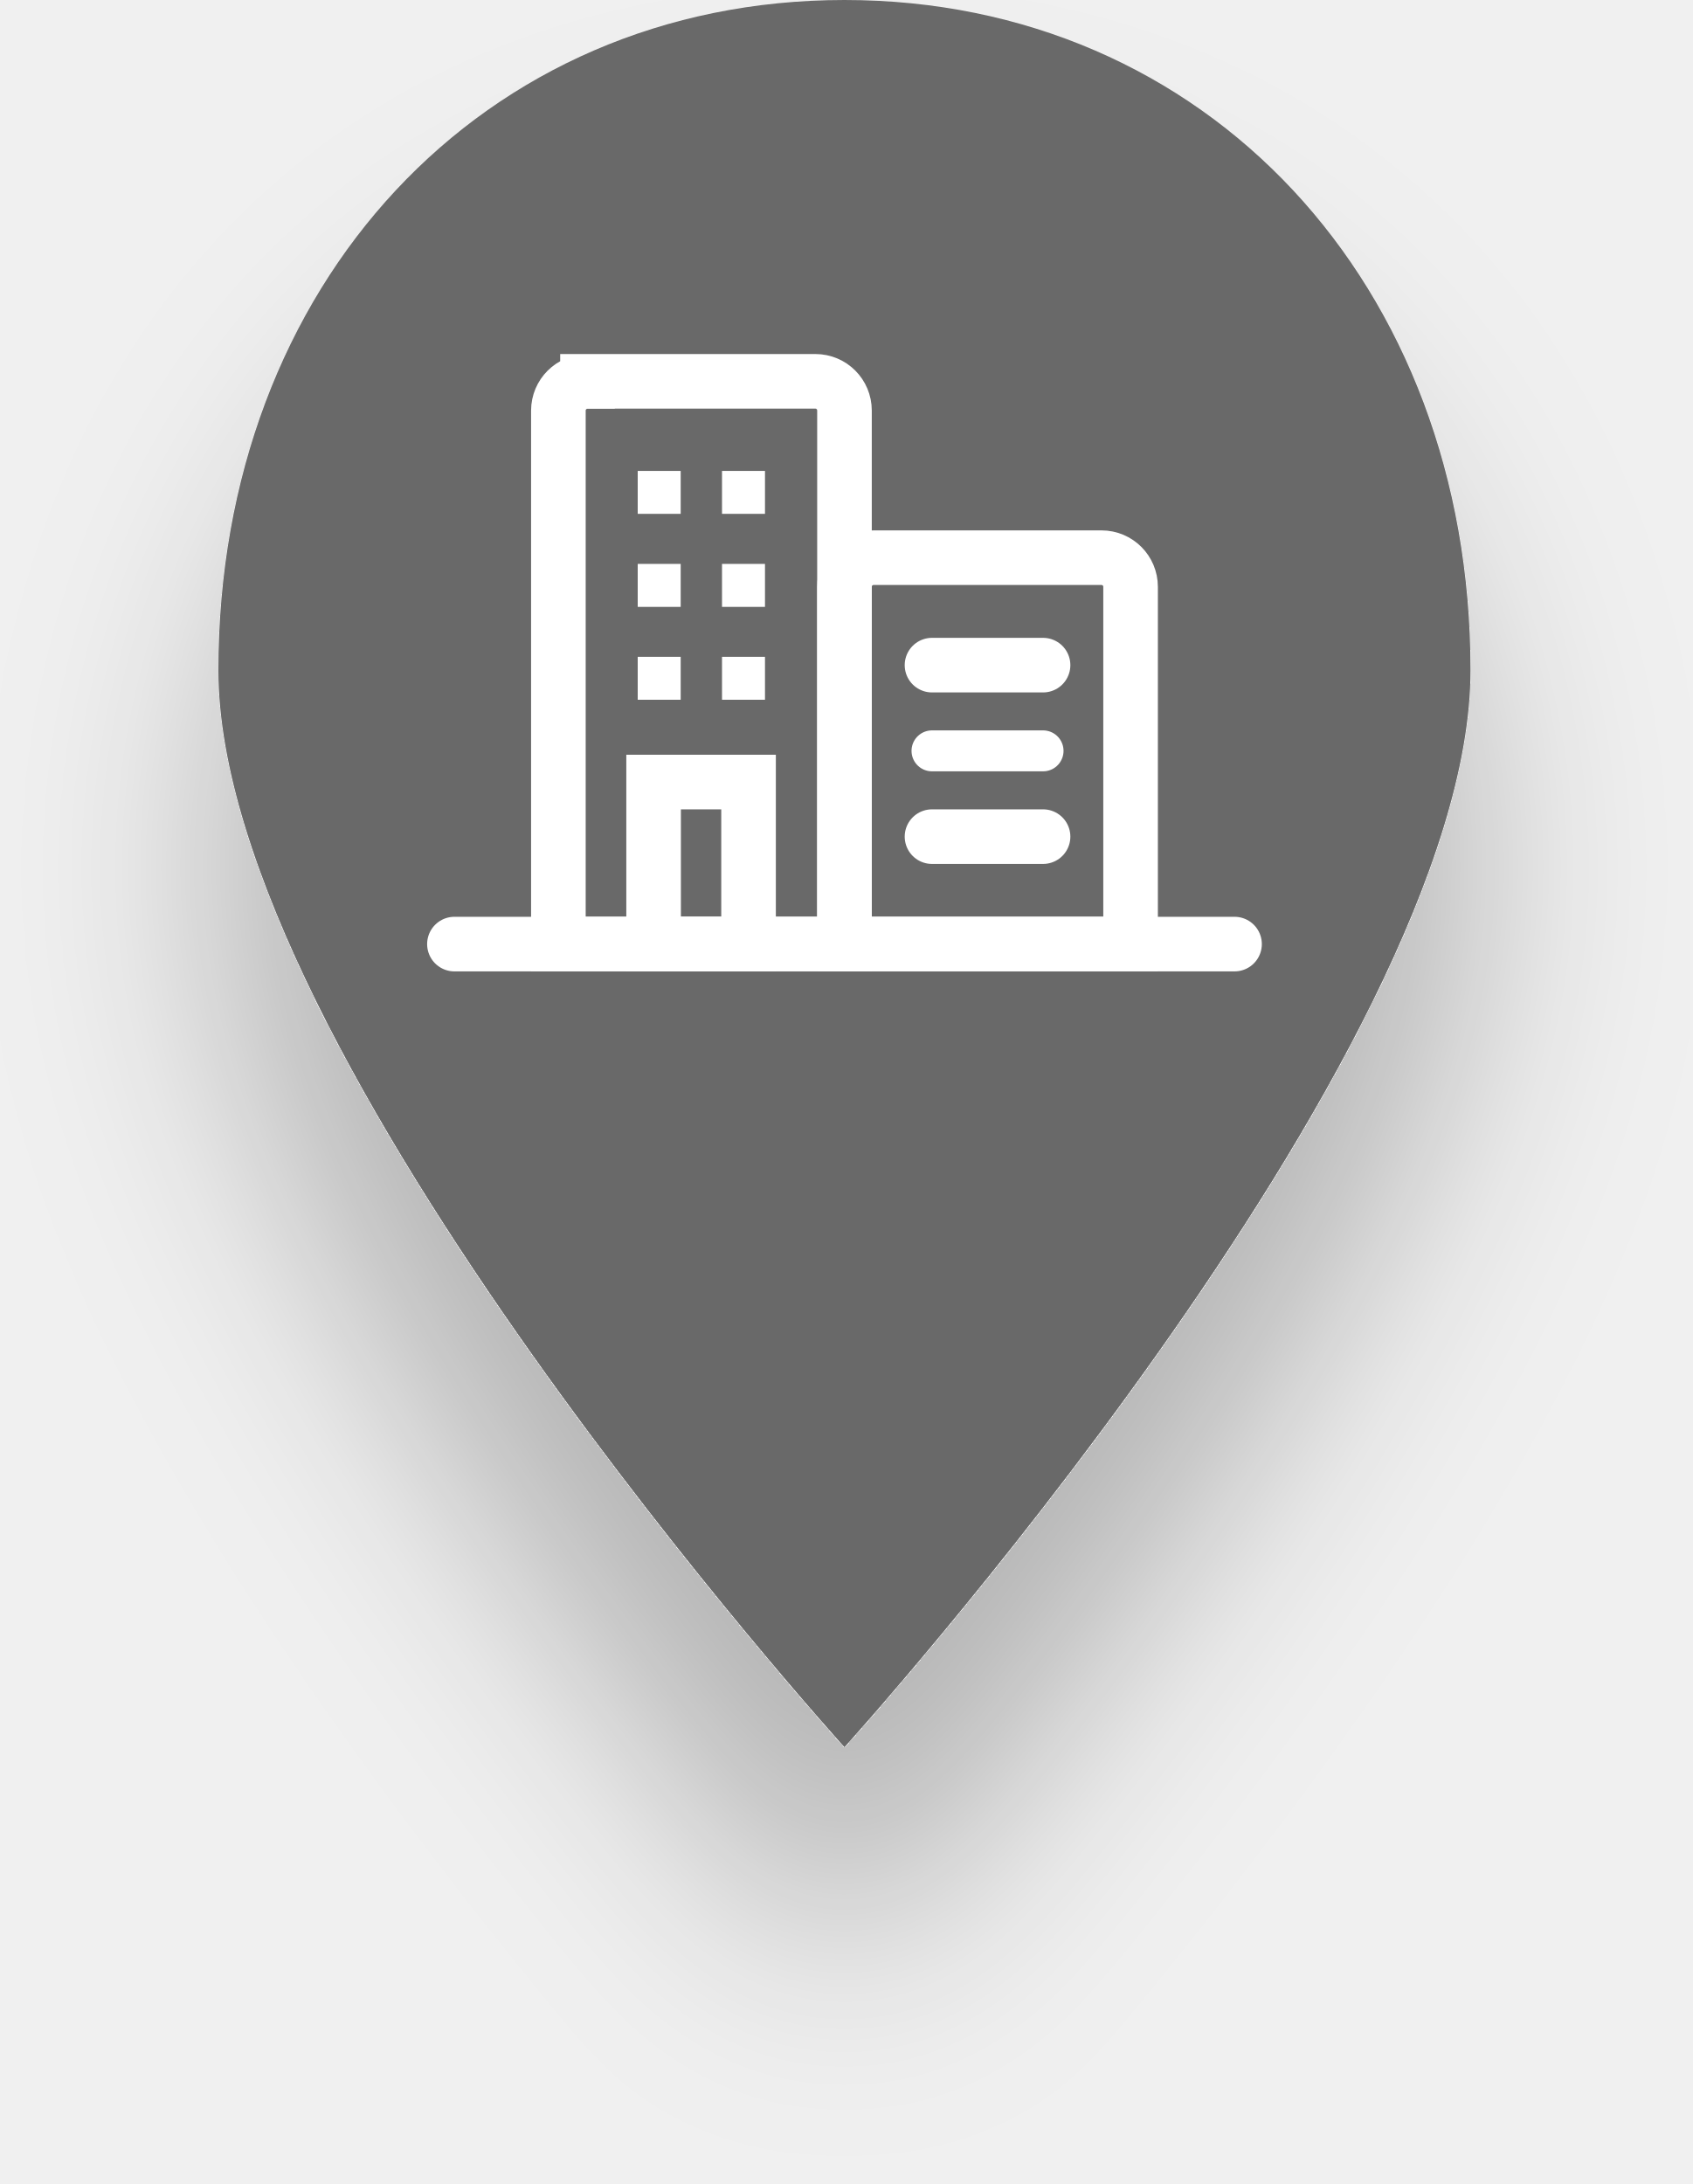
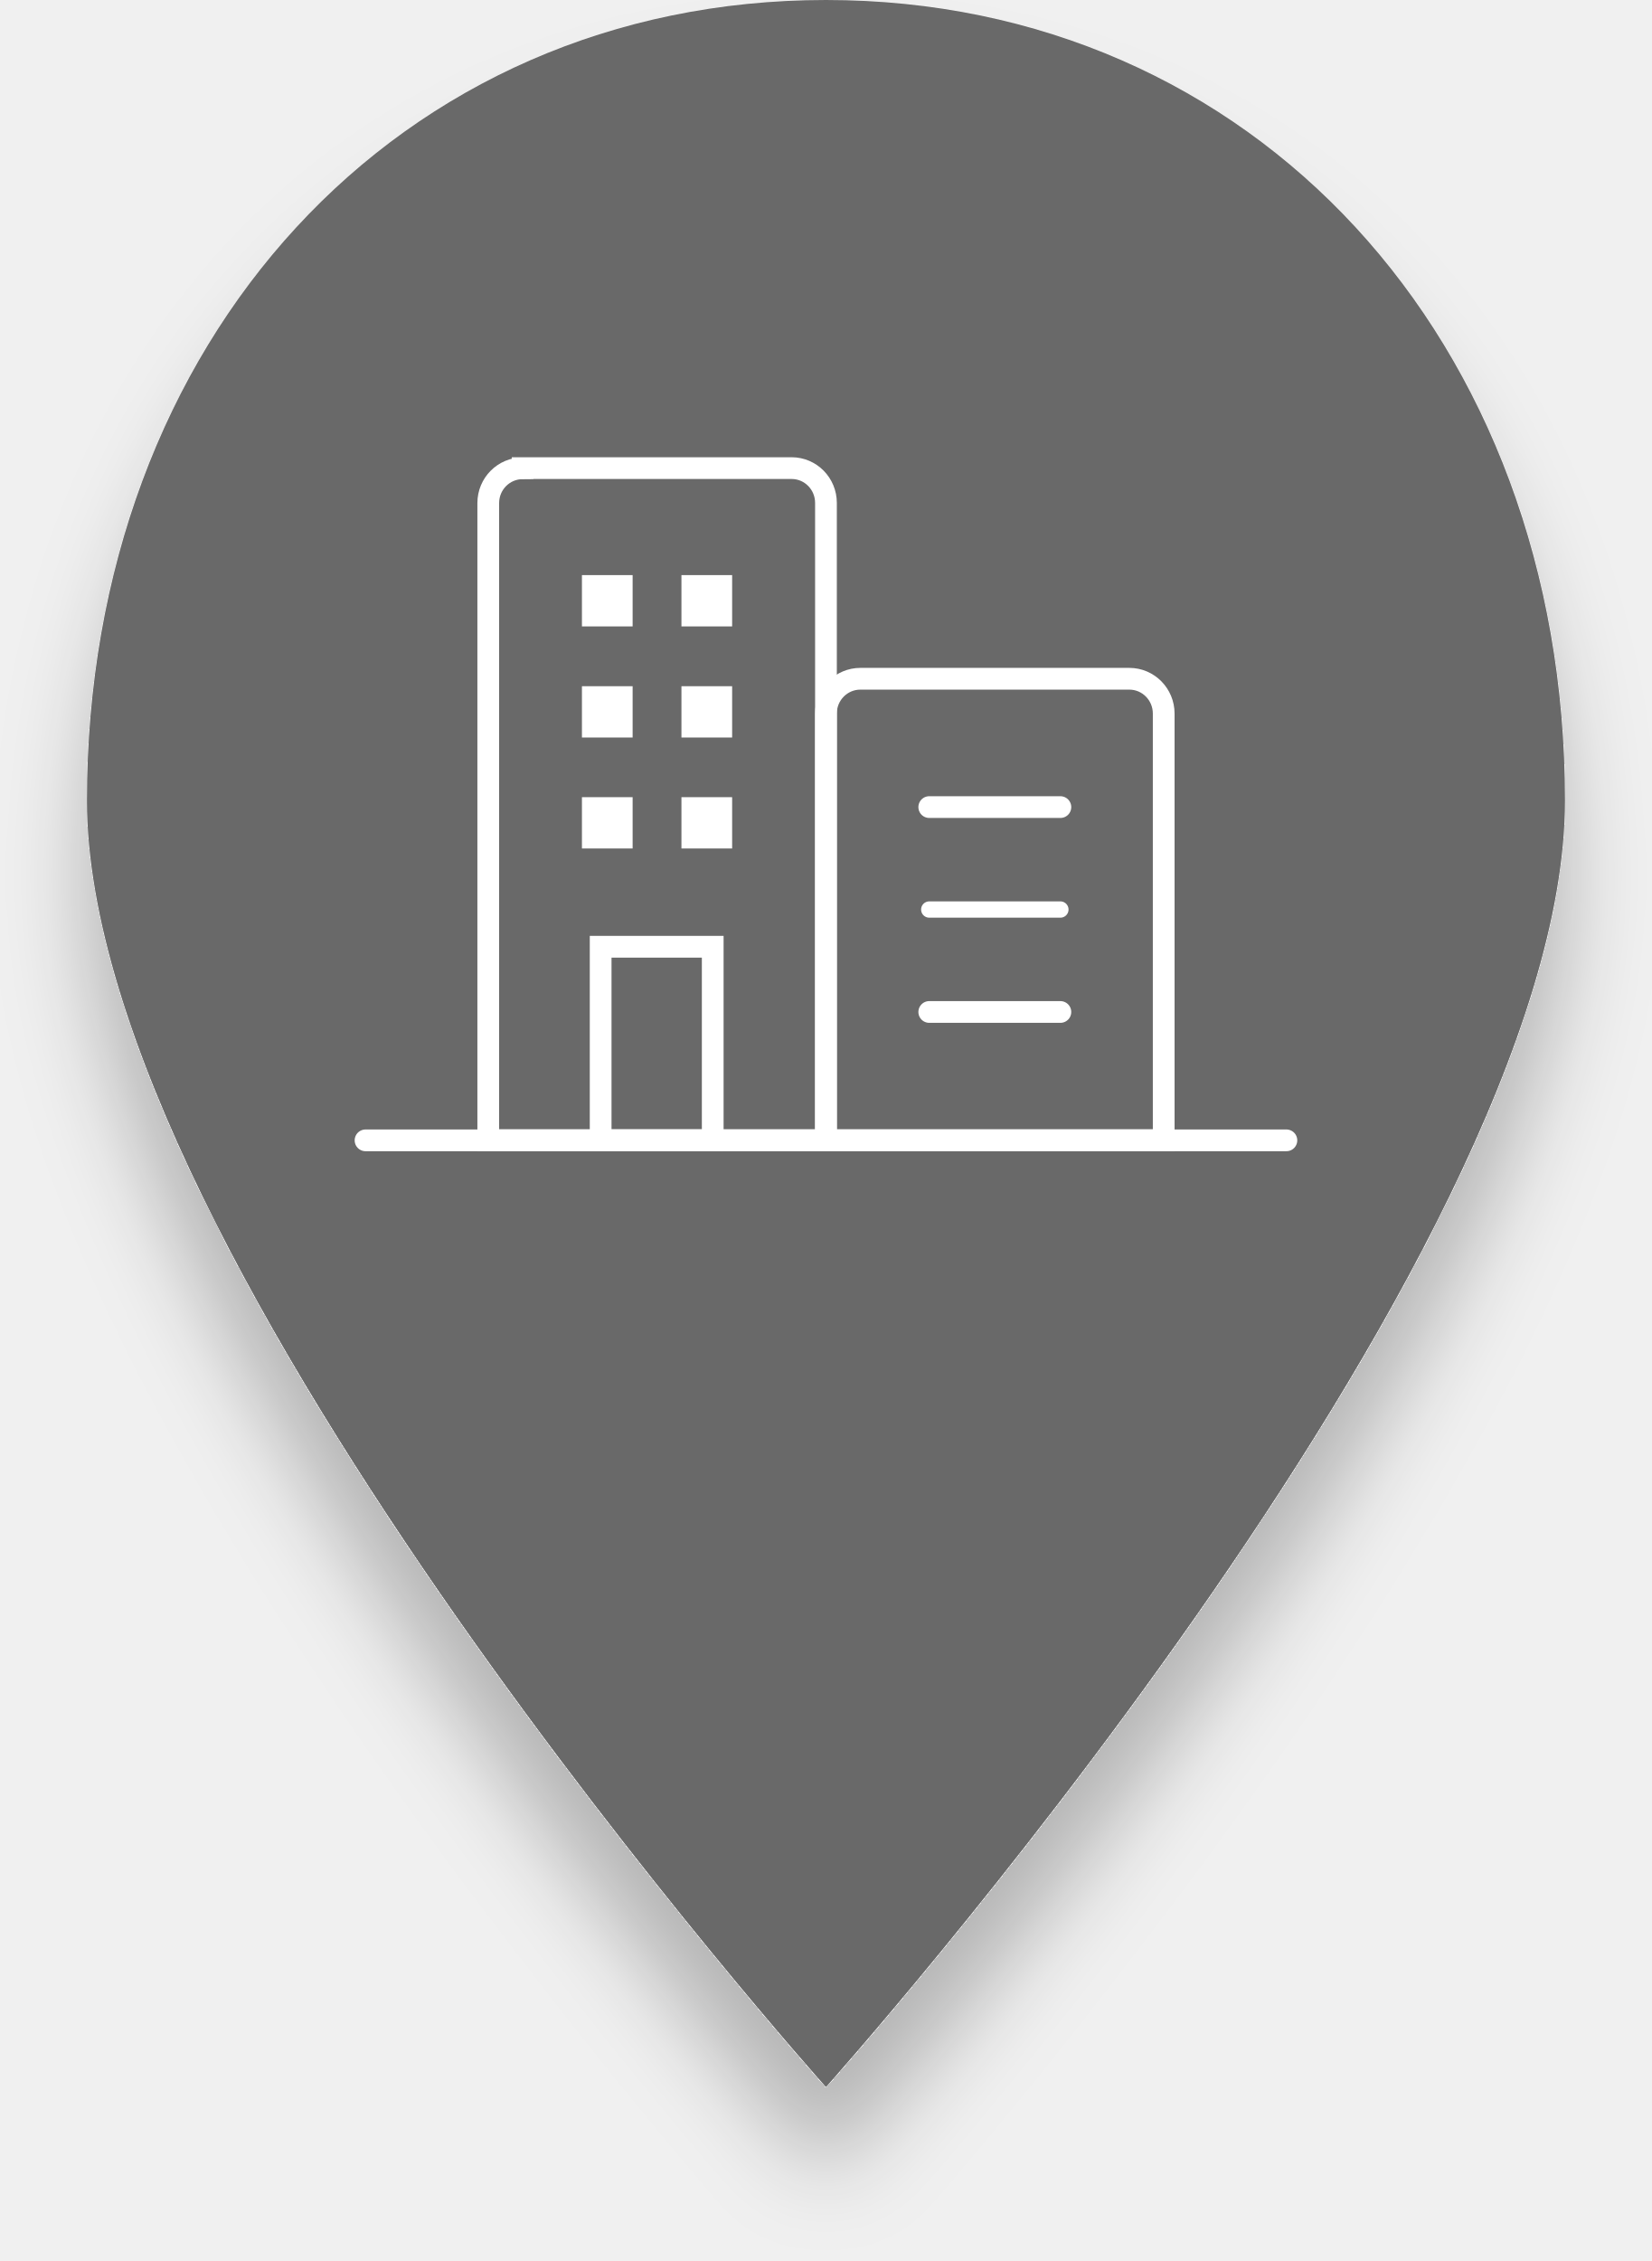
- <svg xmlns="http://www.w3.org/2000/svg" width="31" height="40" viewBox="0 0 31 40" fill="none">
-   <g filter="url(#filter0_d_956_4392)">
-     <path d="M26.933 12.274C26.933 19.346 15.467 32 15.467 32C15.467 32 4 19.346 4 12.274C4 5.203 8.841 0 15.467 0C22.092 0 26.933 5.203 26.933 12.274Z" fill="#696969" />
-     <path d="M10.76 6.984H14.934C15.23 6.984 15.467 7.224 15.467 7.518V17.288H10.227V7.52C10.227 7.224 10.467 6.987 10.76 6.987V6.984Z" stroke="white" stroke-width="1" stroke-miterlimit="10" />
-     <path d="M16 10.214H20.174C20.47 10.214 20.707 10.454 20.707 10.747V17.288H15.467V10.747C15.467 10.451 15.707 10.214 16 10.214Z" stroke="white" stroke-width="1" stroke-miterlimit="10" />
-     <path d="M17.07 12.182H19.104" stroke="white" stroke-width="1" stroke-miterlimit="10" stroke-linecap="round" />
-     <path d="M17.07 13.752H19.104" stroke="white" stroke-width="0.75" stroke-miterlimit="10" stroke-linecap="round" />
-     <path d="M17.07 15.323H19.104" stroke="white" stroke-width="1" stroke-miterlimit="10" stroke-linecap="round" />
-     <path d="M13.71 14.323H11.971V17.291H13.71V14.323Z" stroke="white" stroke-width="1" stroke-miterlimit="10" stroke-linecap="round" />
-     <path d="M12.467 8.625H11.68V9.411H12.467V8.625Z" fill="white" />
-     <path d="M14.011 8.625H13.224V9.411H14.011V8.625Z" fill="white" />
-     <path d="M12.467 10.328H11.68V11.115H12.467V10.328Z" fill="white" />
-     <path d="M14.011 10.328H13.224V11.115H14.011V10.328Z" fill="white" />
-     <path d="M12.467 12.03H11.68V12.816H12.467V12.03Z" fill="white" />
-     <path d="M14.011 12.03H13.224V12.816H14.011V12.03Z" fill="white" />
-     <path d="M8.323 17.291H22.611" stroke="white" stroke-width="1" stroke-miterlimit="10" stroke-linecap="round" />
+ <svg xmlns="http://www.w3.org/2000/svg" width="76" height="104" viewBox="0 0 76 104" fill="none">
+   <g filter="url(#filter0_d_2386_14630)">
+     <path d="M72 36.822C72 58.037 38 96 38 96C38 96 4 58.037 4 36.822C4 15.608 18.354 0 38 0C57.646 0 72 15.608 72 36.822Z" fill="#696969" />
+     <path d="M24.044 21.532H36.419C37.297 21.532 38 22.252 38 23.132V52.444H22.463V23.14C22.463 22.252 23.175 21.54 24.044 21.54V21.532Z" stroke="white" stroke-width="1" stroke-miterlimit="10" />
+     <path d="M39.582 31.221H51.956C52.834 31.221 53.538 31.941 53.538 32.821V52.445H38V32.821C38 31.933 38.712 31.221 39.582 31.221Z" stroke="white" stroke-width="1" stroke-miterlimit="10" />
+     <path d="M42.752 37.124H48.785" stroke="white" stroke-width="1" stroke-miterlimit="10" stroke-linecap="round" />
+     <path d="M42.752 41.836H48.785" stroke="white" stroke-width="0.75" stroke-miterlimit="10" stroke-linecap="round" />
+     <path d="M42.752 46.548H48.785" stroke="white" stroke-width="1" stroke-miterlimit="10" stroke-linecap="round" />
+     <path d="M32.79 43.548H27.634V52.452H32.79V43.548Z" stroke="white" stroke-width="1" stroke-miterlimit="10" stroke-linecap="round" />
+     <path d="M29.105 26.453H26.773V28.813H29.105V26.453Z" fill="white" />
+     <path d="M33.683 26.453H31.351V28.813H33.683V26.453Z" fill="white" />
+     <path d="M29.105 31.564H26.773V33.924H29.105V31.564Z" fill="white" />
+     <path d="M33.683 31.564H31.351V33.924H33.683V31.564Z" fill="white" />
+     <path d="M29.105 36.668H26.773V39.028H29.105V36.668Z" fill="white" />
+     <path d="M33.683 36.668H31.351V39.028H33.683V36.668Z" fill="white" />
+     <path d="M16.817 52.453H59.183" stroke="white" stroke-width="1" stroke-miterlimit="10" stroke-linecap="round" />
  </g>
  <defs>
-     <filter id="filter0_d_956_4392" x="0" y="0" width="30.933" height="40" filterUnits="userSpaceOnUse" color-interpolation-filters="sRGB">
+     <filter id="filter0_d_2386_14630" x="0" y="0" width="76" height="104" filterUnits="userSpaceOnUse" color-interpolation-filters="sRGB">
      <feFlood flood-opacity="0" result="BackgroundImageFix" />
      <feColorMatrix in="SourceAlpha" type="matrix" values="0 0 0 0 0 0 0 0 0 0 0 0 0 0 0 0 0 0 127 0" result="hardAlpha" />
      <feOffset dy="4" />
      <feGaussianBlur stdDeviation="2" />
      <feComposite in2="hardAlpha" operator="out" />
      <feColorMatrix type="matrix" values="0 0 0 0 0 0 0 0 0 0 0 0 0 0 0 0 0 0 0.25 0" />
-       <feBlend mode="normal" in2="BackgroundImageFix" result="effect1_dropShadow_956_4392" />
-       <feBlend mode="normal" in="SourceGraphic" in2="effect1_dropShadow_956_4392" result="shape" />
+       <feBlend mode="normal" in2="BackgroundImageFix" result="effect1_dropShadow_2386_14630" />
+       <feBlend mode="normal" in="SourceGraphic" in2="effect1_dropShadow_2386_14630" result="shape" />
    </filter>
  </defs>
</svg>
